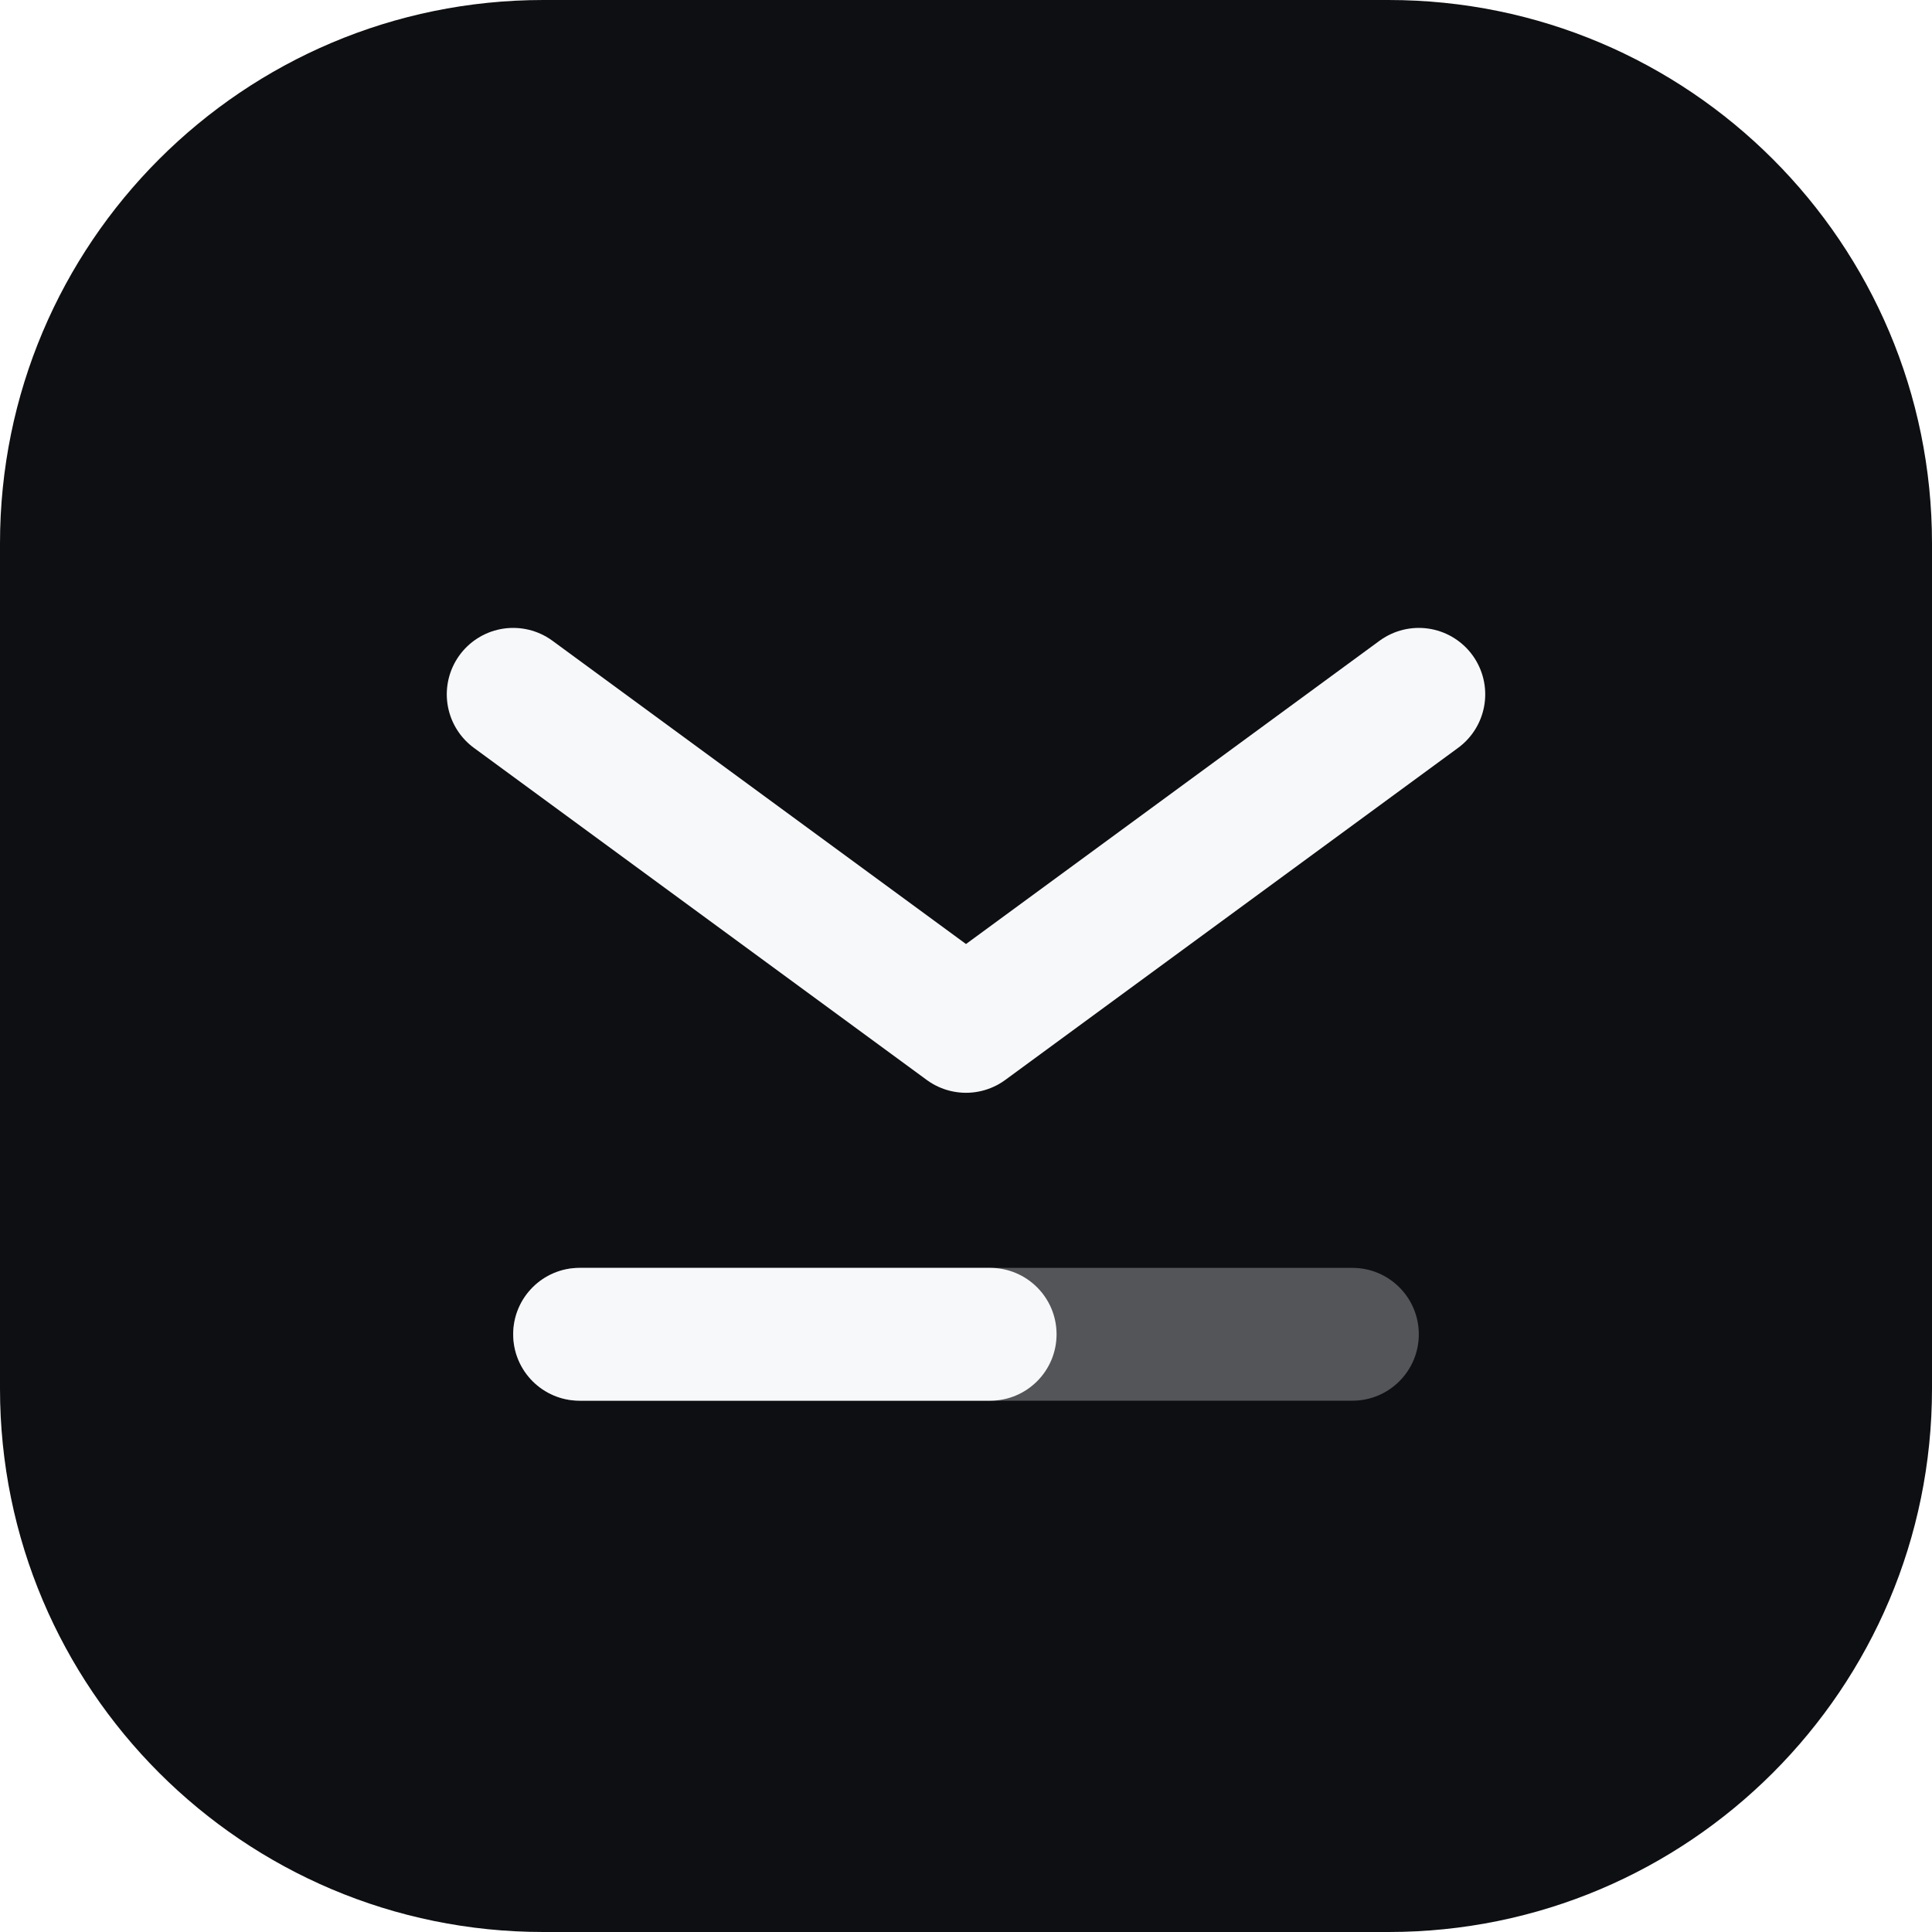
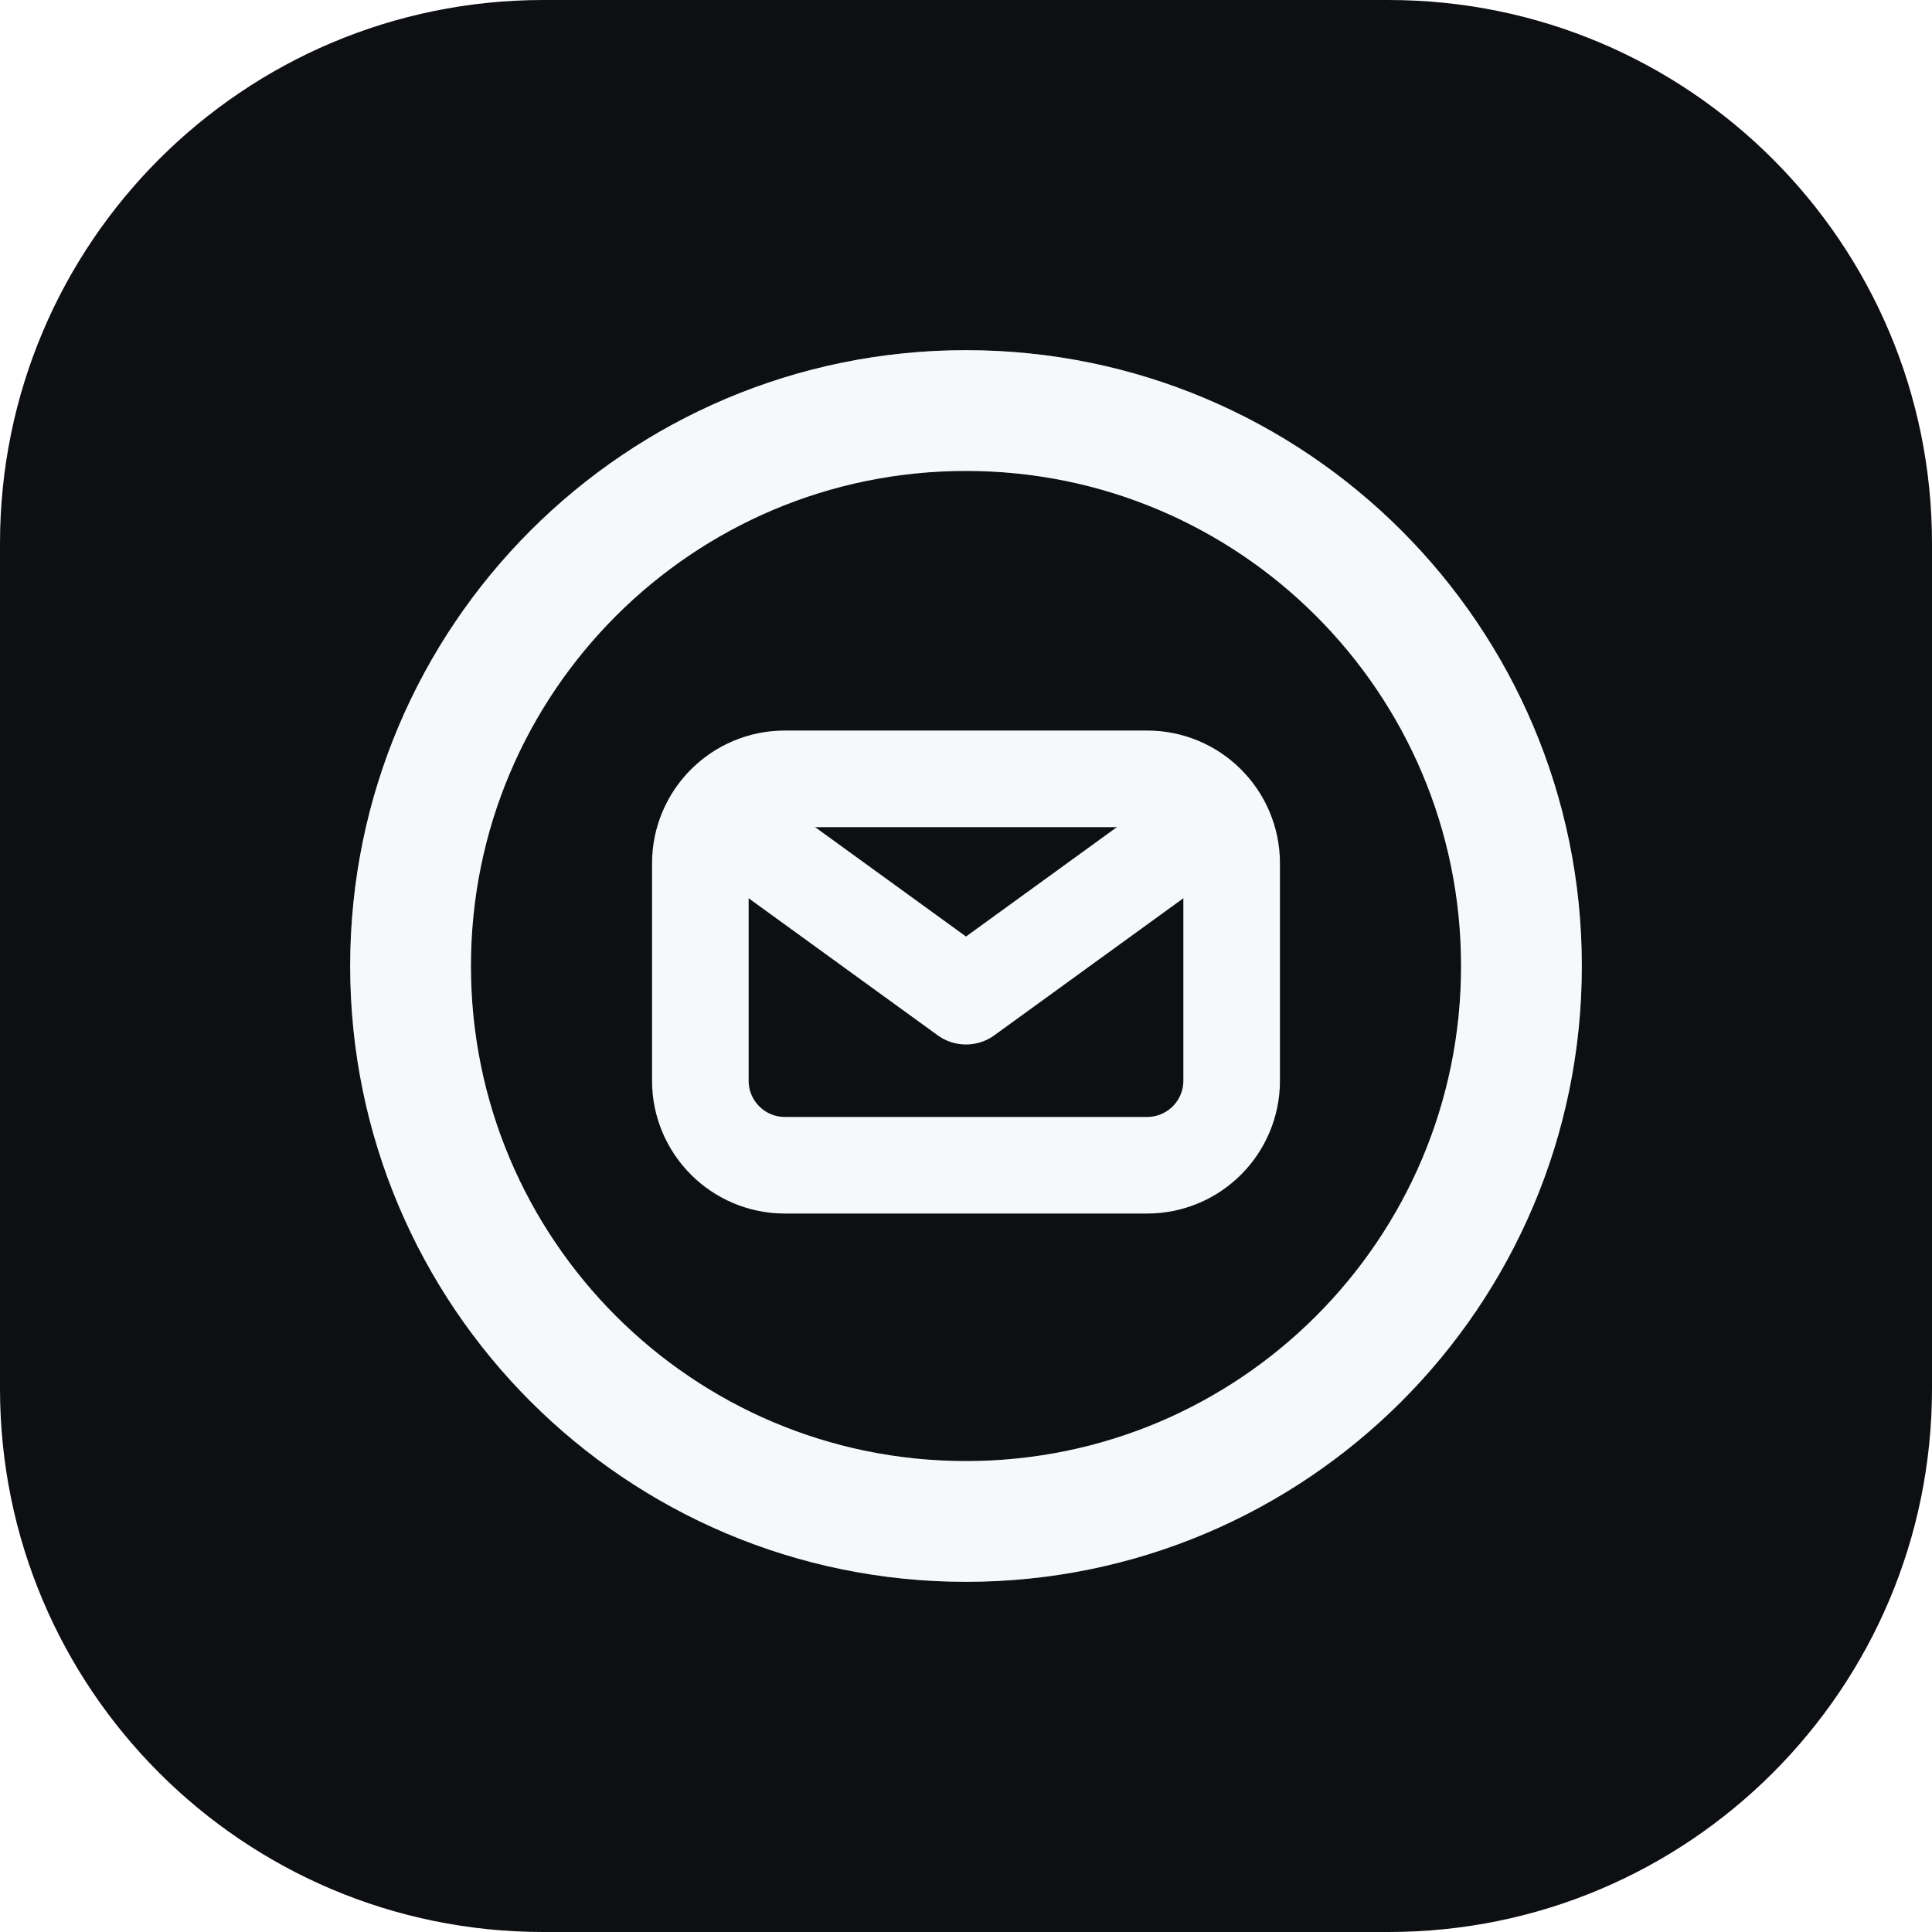
<svg xmlns="http://www.w3.org/2000/svg" width="32" height="32" viewBox="0 0 32 32" fill="none">
  <rect width="32" height="32" rx="9" fill="#0E0F12" />
-   <path d="M8.5 11.5 16 17l7.5-5.5" stroke="#F7F8FA" stroke-width="2.2" stroke-linecap="round" stroke-linejoin="round" />
-   <rect x="8.5" y="21" width="15" height="2.2" rx="1.1" fill="#F7F8FA" fill-opacity=".3" />
-   <rect x="8.5" y="21" width="9" height="2.2" rx="1.1" fill="#F7F8FA" />
+   <circle cx="16" cy="16" r="9.2" stroke="#F7F8FA" stroke-width="2" stroke-opacity=".25" />
+   <circle cx="16" cy="16" r="9.2" stroke="#F7F8FA" stroke-width="2" stroke-linecap="round" pathLength="100" stroke-dasharray="100" stroke-dashoffset="28" transform="rotate(-90 16 16)" />
+   <rect x="11.6" y="12.9" width="8.8" height="6.4" rx="1.4" stroke="#F7F8FA" stroke-width="1.6" />
+   <path d="m12 13.6 4 2.9 4-2.9" stroke="#F7F8FA" stroke-width="1.6" stroke-linecap="round" stroke-linejoin="round" />
</svg>
